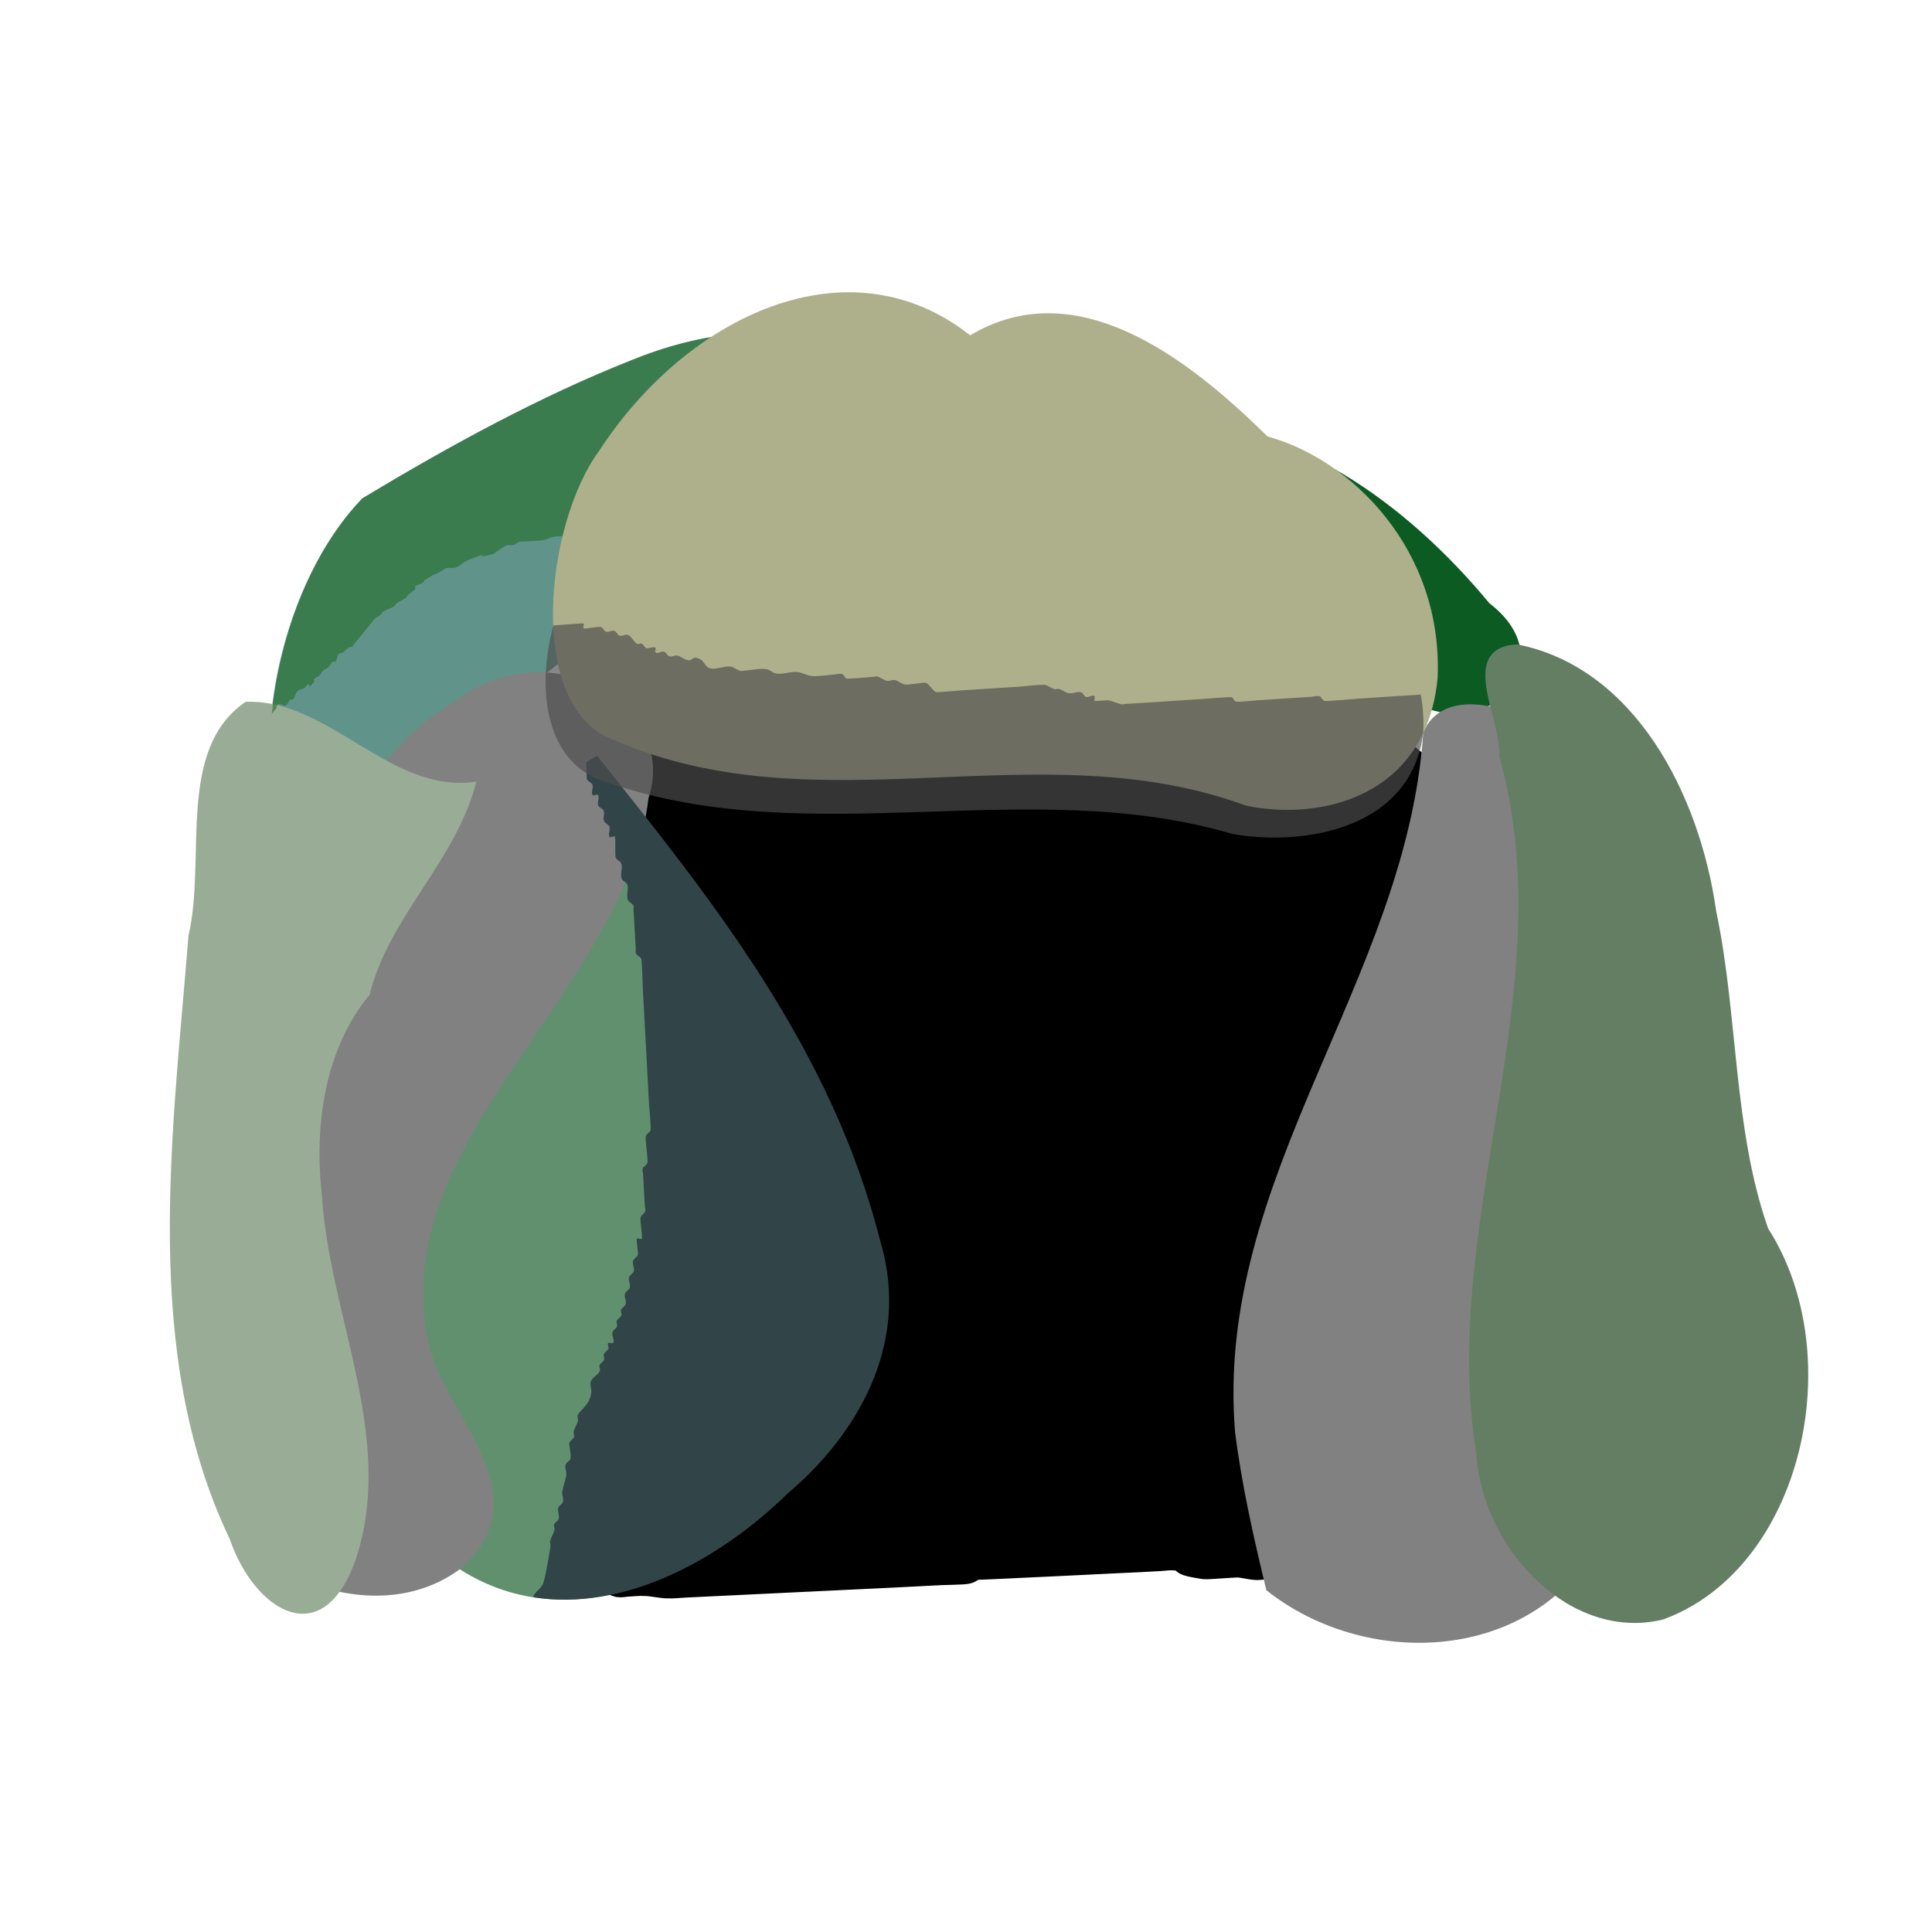
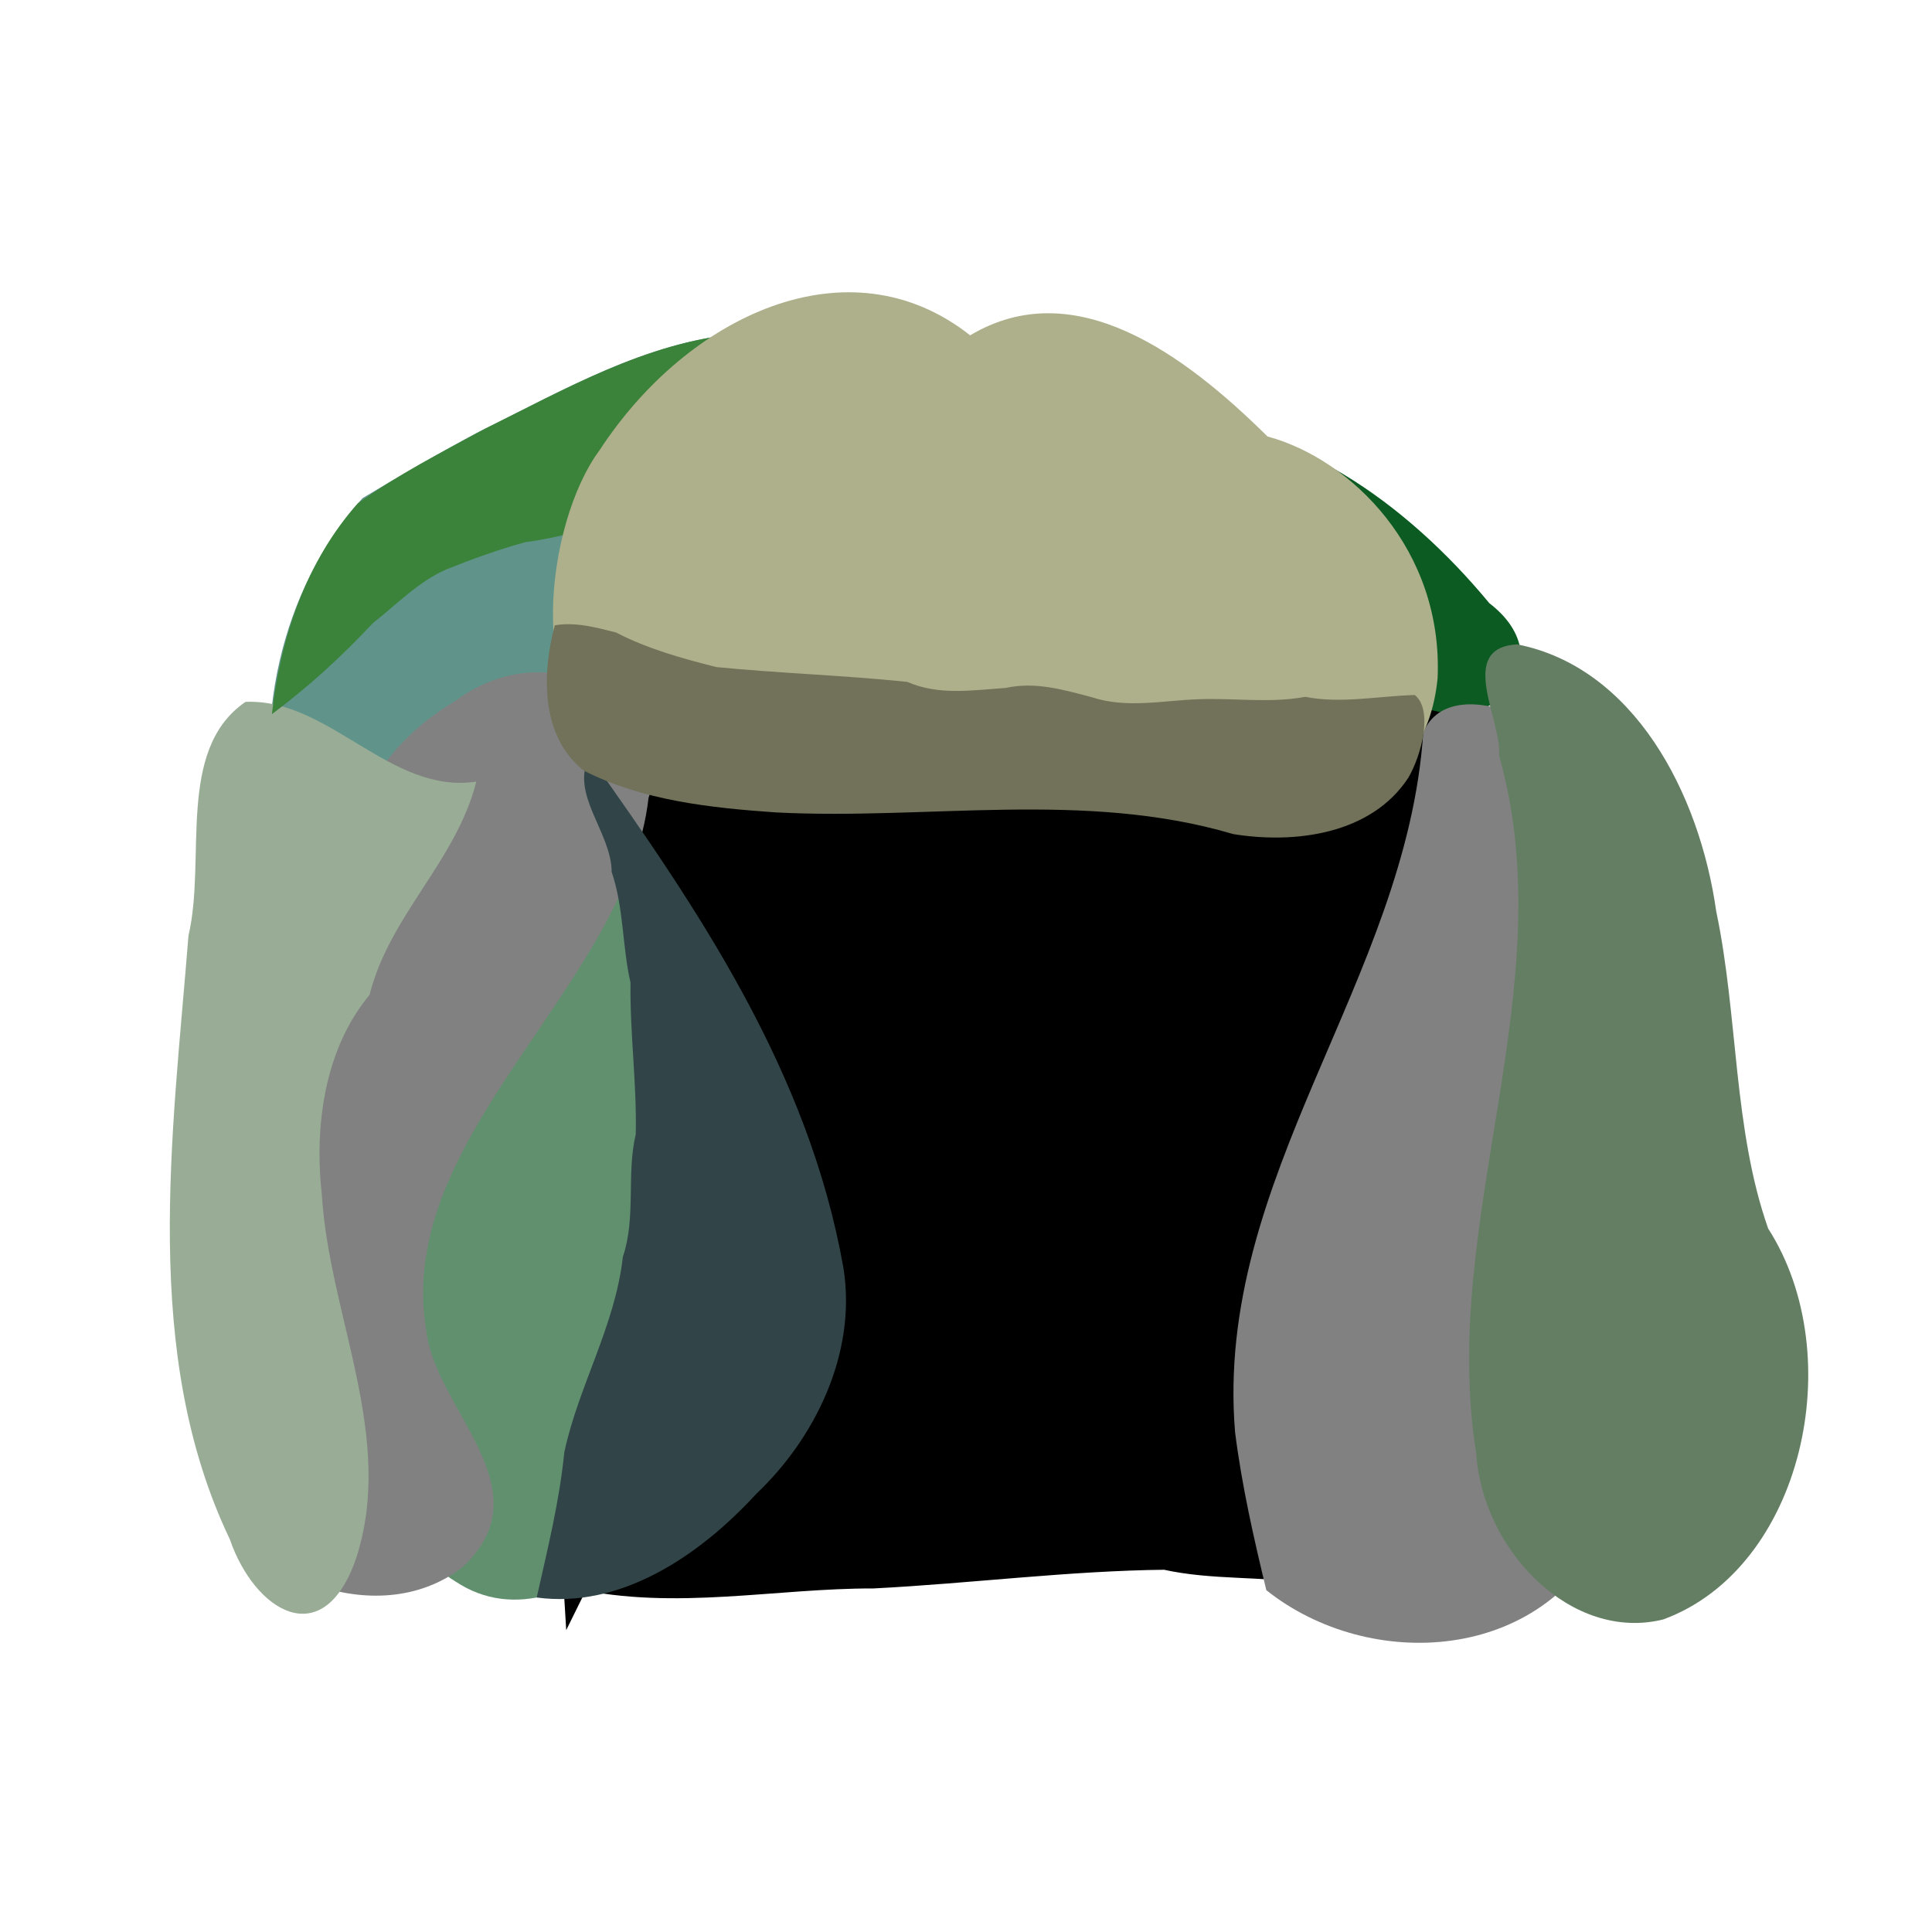
<svg xmlns="http://www.w3.org/2000/svg" width="64" height="64" viewBox="0 0 16.933 16.933" version="1.1" id="svg3309">
  <defs id="defs3303" />
  <g id="layer1" transform="translate(0,-280.0666)">
-     <path style="fill:#000000;fill-opacity:1;stroke:#000000;stroke-width:0.247px;stroke-linecap:butt;stroke-linejoin:miter;stroke-opacity:1" d="m 5.062,293.869 c 0.03,0.125 0.113,0.003 0.163,0.022 0.014,0.004 0.02,0.023 0.034,0.028 0.02,0.008 0.075,-0.01 0.097,-0.004 0.023,0.006 0.042,0.022 0.066,0.027 0.021,0.003 0.043,-0.002 0.065,-0.004 0.054,-0.003 0.108,-0.01 0.162,-0.007 0.066,7.6e-4 0.13,0.018 0.196,0.021 0.054,0.002 0.108,-0.004 0.162,-0.007 0.173,-0.008 0.346,-0.017 0.52,-0.025 0.444,-0.022 0.888,-0.043 1.331,-0.064 0.13,-0.006 0.26,-0.013 0.39,-0.02 0.032,-0.002 0.198,-0.003 0.227,-0.011 0.024,-0.006 0.041,-0.026 0.064,-0.033 0.021,-0.006 0.043,-0.002 0.065,-0.004 0.054,-0.003 0.108,-0.004 0.162,-0.007 0.346,-0.017 0.693,-0.032 1.039,-0.05 0.119,-0.005 0.238,-0.011 0.357,-0.018 0.043,-0.002 0.087,-0.01 0.13,-0.006 0.398,0.026 -0.148,0.013 0.263,0.077 0.025,0.004 0.253,-0.016 0.292,-0.015 0.055,0.002 0.108,0.019 0.163,0.022 0.043,0.002 0.087,-0.01 0.13,-0.006 0.034,0.003 0.064,0.022 0.098,0.025 0.043,0.002 0.088,-0.014 0.13,-0.006 0.047,0.009 0.086,0.042 0.132,0.053 0.021,0.004 0.043,-0.002 0.065,-0.004 0.032,-0.002 0.065,-0.009 0.098,-0.004 0.024,0.003 0.042,0.022 0.066,0.027 0.025,0.004 0.135,-0.006 0.162,-0.007 0.011,-5.2e-4 0.022,-0.006 0.032,-0.002 0.023,0.006 0.043,0.021 0.066,0.027 0.021,0.004 0.104,-0.004 0.13,-0.006 0.087,-0.003 0.173,-0.008 0.26,-0.013 0.108,-0.004 0.217,-0.01 0.325,-0.016 0.011,-5.1e-4 0.022,-9.2e-4 0.032,-0.002 0.011,-5.2e-4 0.025,0.006 0.032,-0.002 0.007,-0.007 -0.009,-0.022 -10e-4,-0.03 0.007,-0.007 0.122,0.002 0.13,-0.006 0.007,-0.007 -0.009,-0.022 -0.001,-0.03 0.007,-0.007 0.122,0.002 0.13,-0.006 0.007,-0.007 -0.009,-0.022 -0.001,-0.03 0.016,-0.016 0.082,0.011 0.098,-0.004 0.007,-0.007 -0.009,-0.022 -10e-4,-0.03 0.015,-0.015 0.046,0.007 0.065,-0.004 0.014,-0.006 0.018,-0.025 0.031,-0.031 0.019,-0.011 0.05,0.012 0.065,-0.004 0.007,-0.007 -0.009,-0.022 -10e-4,-0.03 0.009,-0.008 0.113,0.003 0.13,-0.006 0.014,-0.006 0.018,-0.025 0.031,-0.031 0.013,-0.006 0.091,0.002 0.098,-0.004 0.007,-0.007 -0.011,-0.025 -10e-4,-0.03 0.019,-0.011 0.045,0.004 0.065,-0.004 0.014,-0.005 0.019,-0.023 0.031,-0.031 0.039,-0.027 0.088,-0.039 0.128,-0.066 0.012,-0.009 0.018,-0.025 0.031,-0.031 0.01,-0.005 0.022,-9.1e-4 0.032,-0.002 0.021,-0.011 0.044,-0.021 0.064,-0.033 0.018,-0.011 0.14,-0.091 0.158,-0.127 0.004,-0.01 -0.006,-0.021 -10e-4,-0.03 0.013,-0.026 0.05,-0.037 0.063,-0.063 0.004,-0.01 -0.006,-0.021 -0.001,-0.03 0.006,-0.013 0.025,-0.018 0.031,-0.031 0.004,-0.01 -0.004,-0.02 -10e-4,-0.03 0.007,-0.021 0.025,-0.039 0.03,-0.061 0.005,-0.02 -0.001,-0.04 -0.002,-0.06 -0.002,-0.05 -0.004,-0.1 -0.005,-0.149 -3.67e-4,-0.01 -8.95e-4,-0.215 -0.009,-0.239 -0.009,-0.03 -0.026,-0.058 -0.036,-0.088 -0.003,-0.01 0.003,-0.02 -10e-4,-0.03 -0.009,-0.021 -0.026,-0.037 -0.035,-0.058 -0.004,-0.01 0.001,-0.02 -10e-4,-0.03 -0.011,-0.05 -0.019,-0.1 -0.038,-0.148 -0.005,-0.013 -0.028,-0.015 -0.034,-0.028 -0.007,-0.019 0.008,-0.042 -0.002,-0.06 -0.015,-0.025 -0.05,-0.033 -0.067,-0.057 -0.124,-0.175 0.017,-0.013 -0.038,-0.148 -0.005,-0.013 -0.028,-0.015 -0.034,-0.028 -0.007,-0.019 0.002,-0.04 -0.002,-0.06 -0.009,-0.04 -0.026,-0.078 -0.037,-0.118 -0.005,-0.019 -0.001,-0.04 -0.002,-0.06 -0.002,-0.05 -0.004,-0.1 -0.005,-0.149 -6.93e-4,-0.02 -0.001,-0.04 -0.002,-0.06 -3.47e-4,-0.01 0.002,-0.02 -10e-4,-0.03 -0.009,-0.03 -0.028,-0.058 -0.036,-0.088 -0.005,-0.019 -0.001,-0.04 -0.002,-0.06 -0.002,-0.05 -0.004,-0.1 -0.005,-0.149 -5.8e-4,-0.017 3.36e-4,-0.136 -0.005,-0.149 -0.005,-0.013 -0.028,-0.015 -0.034,-0.028 -0.036,-0.088 0.015,-0.031 -0.003,-0.09 -0.009,-0.03 -0.028,-0.058 -0.036,-0.088 -0.003,-0.012 -0.001,-0.115 -0.004,-0.119 -0.015,-0.024 -0.055,-0.031 -0.067,-0.057 -0.003,-0.005 -0.004,-0.167 -0.006,-0.179 -0.007,-0.031 -0.028,-0.058 -0.036,-0.088 -0.005,-0.019 -0.001,-0.04 -0.002,-0.06 -0.001,-0.04 0.004,-0.081 -0.004,-0.119 -0.005,-0.022 -0.03,-0.036 -0.035,-0.058 -0.009,-0.039 0.004,-0.081 -0.004,-0.119 -0.005,-0.022 -0.023,-0.039 -0.035,-0.058 -0.012,-0.039 -0.03,-0.078 -0.037,-0.118 -0.007,-0.039 0.008,-0.081 -0.004,-0.119 -0.037,-0.118 -0.068,-0.086 -0.104,-0.174 -0.015,-0.038 -0.024,-0.079 -0.037,-0.118 -0.012,-0.039 -0.03,-0.077 -0.037,-0.118 -0.007,-0.039 0.009,-0.082 -0.004,-0.119 -0.012,-0.034 -0.056,-0.052 -0.068,-0.086 -0.013,-0.038 0.004,-0.081 -0.004,-0.119 -0.005,-0.022 -0.029,-0.037 -0.035,-0.058 -0.006,-0.17 0.014,-0.02 -0.038,-0.148 -0.028,-0.069 0.041,0.021 -0.003,-0.09 -0.005,-0.013 -0.028,-0.015 -0.034,-0.028 -0.036,-0.088 0.015,-0.031 -0.003,-0.09 -0.009,-0.03 -0.026,-0.058 -0.036,-0.088 -0.006,-0.02 0.006,-0.074 -0.003,-0.089 -0.007,-0.012 -0.026,-0.016 -0.034,-0.028 -0.014,-0.023 0.011,-0.066 -0.003,-0.09 -0.007,-0.012 -0.026,-0.016 -0.034,-0.028 -0.007,-0.012 0.004,-0.084 -0.003,-0.09 -0.008,-0.006 -0.025,0.008 -0.032,0.002 -0.004,-0.004 2.24e-4,-0.079 -0.003,-0.09 -0.009,-0.03 -0.026,-0.058 -0.036,-0.088 -0.006,-0.019 0.008,-0.042 -0.002,-0.06 -0.007,-0.012 -0.026,-0.016 -0.034,-0.028 -0.007,-0.012 0.004,-0.084 -0.003,-0.09 -0.008,-0.006 -0.025,0.008 -0.032,0.002 -0.009,-0.007 0.005,-0.104 -0.004,-0.119 -0.007,-0.012 -0.026,-0.016 -0.034,-0.028 -0.005,-0.01 0.004,-0.021 -10e-4,-0.03 -0.007,-0.012 -0.026,-0.016 -0.034,-0.028 -0.011,-0.018 0.007,-0.101 -0.004,-0.119 -0.007,-0.012 -0.026,-0.016 -0.034,-0.028 -0.005,-0.01 -6.91e-4,-0.02 -10e-4,-0.03 -6.97e-4,-0.02 0.005,-0.041 -0.002,-0.06 -0.005,-0.013 -0.026,-0.016 -0.034,-0.028 -0.014,-0.023 0.011,-0.066 -0.003,-0.09 -0.007,-0.012 -0.026,-0.016 -0.034,-0.028 -0.014,-0.023 0.011,-0.066 -0.003,-0.09 -0.007,-0.012 -0.026,-0.016 -0.034,-0.028 -0.005,-0.01 0.004,-0.021 -0.001,-0.03 -0.007,-0.012 -0.026,-0.016 -0.034,-0.028 -0.005,-0.01 0.004,-0.021 -10e-4,-0.03 -0.007,-0.012 -0.026,-0.016 -0.034,-0.028 -0.005,-0.01 0.004,-0.021 -0.001,-0.03 -0.072,-0.121 0.003,0.032 -0.066,-0.027 -0.008,-0.006 0.004,-0.021 -10e-4,-0.03 -0.015,-0.024 -0.052,-0.032 -0.067,-0.057 -0.005,-0.01 0.005,-0.022 -10e-4,-0.03 -0.018,-0.022 -0.045,-0.038 -0.067,-0.057 -0.011,-0.01 -0.02,-0.023 -0.034,-0.028 -0.107,-0.043 -0.077,-0.003 -0.164,-0.052 -0.013,-0.007 -0.021,-0.021 -0.034,-0.028 -0.021,-0.011 -0.045,-0.016 -0.066,-0.027 -0.034,-0.017 -0.063,-0.043 -0.1,-0.055 -0.02,-0.006 -0.045,0.011 -0.065,0.004 -0.028,-0.011 -0.041,-0.042 -0.067,-0.057 -0.009,-0.005 -0.022,0.005 -0.032,0.002 -0.044,-0.007 -0.089,-0.011 -0.131,-0.024 -0.014,-0.004 -0.019,-0.025 -0.034,-0.028 -0.021,-0.004 -0.043,0.006 -0.065,0.004 -0.044,-0.006 -0.087,-0.018 -0.131,-0.024 -0.011,-0.003 -0.022,0.006 -0.032,0.002 -0.023,-0.006 -0.042,-0.022 -0.066,-0.027 -0.021,-0.003 -0.044,0.008 -0.065,0.004 -0.015,-0.003 -0.02,-0.023 -0.034,-0.028 -0.01,-0.004 -0.022,0.005 -0.032,0.002 -0.044,-0.007 -0.087,-0.018 -0.131,-0.024 -0.011,-0.003 -0.022,0.005 -0.032,0.002 -0.034,-0.008 -0.065,-0.021 -0.098,-0.025 -0.043,-0.007 -0.088,0.017 -0.13,0.006 -0.015,-0.003 -0.019,-0.025 -0.034,-0.028 -0.109,-0.028 -0.025,0.051 -0.162,0.007 -0.029,-0.009 -0.041,-0.042 -0.067,-0.057 -0.009,-0.005 -0.022,9.2e-4 -0.032,0.002 -0.022,9.1e-4 -0.043,0.006 -0.065,0.004 -0.055,-0.005 -0.109,-0.016 -0.163,-0.022 -0.098,-0.01 0.066,0.027 -0.098,0.004 -0.034,-0.005 -0.065,-0.021 -0.098,-0.025 -0.032,-0.005 -0.066,0.012 -0.098,0.004 -0.023,-0.006 -0.043,-0.021 -0.066,-0.027 -0.021,-0.004 -0.045,0.011 -0.065,0.004 -0.014,-0.004 -0.02,-0.023 -0.034,-0.028 -0.021,-0.008 -0.109,0.014 -0.13,0.006 -0.014,-0.004 -0.02,-0.023 -0.033,-0.028 -0.021,-0.008 -0.109,0.015 -0.13,0.006 -0.014,-0.004 -0.02,-0.023 -0.034,-0.028 -0.01,-0.004 -0.022,9.2e-4 -0.032,0.002 -0.011,5.1e-4 -0.022,9.2e-4 -0.032,0.002 -0.054,0.003 -0.108,0.004 -0.162,0.007 -0.162,0.007 -0.325,0.016 -0.487,0.023 -0.173,0.008 -0.346,0.017 -0.52,0.025 -0.032,0.002 -0.15,-3.3e-4 -0.162,0.007 -0.014,0.006 -0.016,0.028 -0.031,0.031 -0.053,0.01 -0.108,0.004 -0.162,0.007 -0.011,5e-4 -0.022,-0.003 -0.032,0.002 -0.181,0.093 0.048,-0.014 -0.129,0.036 -0.023,0.006 -0.04,0.028 -0.064,0.033 -0.032,0.007 -0.19,0.006 -0.195,0.008 -0.007,0.007 0.008,0.022 0.001,0.03 -0.007,0.007 -0.022,9.1e-4 -0.032,0.002 -0.031,0.002 -0.144,9.2e-4 -0.162,0.007 -0.014,0.005 -0.018,0.025 -0.031,0.031 -0.011,0.006 -0.199,0.009 -0.227,0.011 -0.152,0.006 -0.303,0.015 -0.455,0.022 -0.015,7.2e-4 -0.161,0.006 -0.162,0.007 -0.007,0.007 0.011,0.025 0.001,0.03 -0.02,0.011 -0.11,-0.004 -0.13,0.006 -0.014,0.006 -0.017,0.026 -0.031,0.031 -0.03,0.012 -0.067,-0.006 -0.097,0.004 -0.023,0.008 -0.04,0.028 -0.064,0.033 -0.032,0.007 -0.068,-0.008 -0.097,0.006 -0.028,0.012 -0.036,0.049 -0.063,0.063 -0.019,0.011 -0.044,-9.1e-4 -0.065,0.004 -0.033,0.007 -0.063,0.027 -0.096,0.035 -0.036,0.007 -0.12,0.005 -0.162,0.007 -0.022,9.1e-4 -0.045,-0.004 -0.065,0.004 -0.014,0.005 -0.017,0.027 -0.031,0.031 -0.031,0.007 -0.065,0.004 -0.097,0.004 -0.011,5.1e-4 -0.023,-0.003 -0.032,0.002 -0.014,0.006 -0.017,0.028 -0.031,0.031 -0.042,0.01 -0.087,0.003 -0.13,0.006 -0.011,5.1e-4 -0.022,9.2e-4 -0.032,0.002 -0.011,5.3e-4 -0.023,-0.003 -0.032,0.002 -0.014,0.006 -0.017,0.026 -0.031,0.031 -0.02,0.006 -0.044,-0.002 -0.065,0.004 -0.023,0.006 -0.041,0.025 -0.064,0.033 -0.022,0.008 -0.079,-0.006 -0.097,0.004 -0.014,0.006 -0.018,0.025 -0.031,0.031 -0.013,0.006 -0.091,-0.002 -0.097,0.004 -0.007,0.007 6.983e-4,0.02 0.001,0.03 0.001,0.03 0.002,0.06 0.003,0.089 0.003,0.079 0.002,-0.013 -0.027,0.151 -0.008,0.043 0.018,0.11 0.005,0.149 -0.004,0.014 -0.027,0.018 -0.031,0.031 -0.006,0.019 0.001,0.04 0.002,0.06 0.002,0.07 0.005,0.139 0.007,0.209 0.006,0.159 0.011,0.319 0.017,0.478 0.006,0.169 0.012,0.338 0.018,0.508 0.001,0.041 -2.568e-4,0.196 0.007,0.209 0.007,0.012 0.028,0.015 0.034,0.028 0.006,0.015 0.006,0.177 0.007,0.209 6.976e-4,0.02 -0.005,0.041 0.002,0.06 0.005,0.013 0.028,0.015 0.034,0.028 0.013,0.031 -0.009,0.088 0.004,0.119 0.008,0.021 0.026,0.037 0.035,0.058 0.004,0.01 6.967e-4,0.02 0.001,0.03 6.966e-4,0.02 0.001,0.04 0.002,0.06 0.002,0.07 0.005,0.139 0.007,0.209 0.008,0.219 0.015,0.438 0.023,0.657 0.003,0.08 0.006,0.159 0.008,0.239 6.967e-4,0.02 -0.004,0.041 0.002,0.06 0.007,0.021 0.028,0.037 0.035,0.058 0.006,0.019 0.001,0.04 0.002,0.06 0.001,0.04 0.003,0.08 0.004,0.119 6.93e-4,0.02 -0.002,0.04 0.002,0.06 0.009,0.04 0.03,0.077 0.037,0.118 0.01,0.059 0.004,0.119 0.006,0.179 0.003,0.1 0.007,0.199 0.01,0.299 0.005,0.149 0.01,0.299 0.016,0.448 0.002,0.06 0.012,0.119 0.006,0.179 -0.004,0.041 -0.022,0.08 -0.028,0.121 -0.003,0.02 0.005,0.04 0.002,0.06 -0.006,0.041 -0.022,0.08 -0.028,0.121 -0.003,0.02 0.009,0.041 0.002,0.06 -0.013,0.034 -0.048,0.059 -0.062,0.093 -0.015,0.038 0.017,0.081 0.004,0.119 -0.004,0.014 -0.027,0.018 -0.031,0.031 -0.006,0.019 0.001,0.04 0.002,0.06 6.914e-4,0.02 0.001,0.04 0.002,0.06 0.002,0.06 0.004,0.119 0.006,0.179 0.004,0.129 0.009,0.259 0.013,0.388 7.197e-4,0.021 -0.001,0.139 0.005,0.149 0.032,0.054 0.068,6.4e-4 0.099,0.055 0.005,0.007 0.004,0.104 0.004,0.119 0.003,0.08 0.006,0.159 0.008,0.239 z" id="path3854-8" />
+     <path style="fill:#000000;fill-opacity:1;stroke:#000000;stroke-width:0.257px;stroke-linecap:butt;stroke-linejoin:miter;stroke-opacity:1" d="m 5.062,293.862 c 0.854,0.191 1.728,-0.004 2.591,-0.002 0.856,-0.044 1.706,-0.155 2.562,-0.164 0.421,0.095 0.853,0.052 1.28,0.127 0.674,0.119 1.387,0.071 2.001,-0.254 0.534,-0.115 0.823,-0.674 0.639,-1.181 -0.228,-0.5 -0.349,-1.039 -0.37,-1.587 -0.132,-0.653 -0.252,-1.308 -0.464,-1.94 -0.227,-0.828 -0.403,-1.674 -0.707,-2.478 -0.365,-0.575 -1.113,-0.614 -1.72,-0.73 -0.509,-0.06 -1.016,-0.177 -1.525,-0.209 -0.679,0.022 -1.365,0.062 -2.022,0.246 -0.573,0.026 -1.136,0.111 -1.67,0.318 -0.393,0.015 -0.961,0.105 -0.912,0.62 -0.035,0.519 0.053,1.038 0.046,1.558 0.098,0.578 0.148,1.158 0.151,1.743 0.068,0.855 0.214,1.725 0.01,2.574 -0.067,0.358 -0.051,0.736 0.102,1.068 0.013,0.097 0.001,0.196 0.007,0.293 z" id="path3854-8" />
    <path style="fill:#0b5b22;fill-opacity:1;stroke:none;stroke-width:0.212px;stroke-linecap:butt;stroke-linejoin:miter;stroke-opacity:1" d="m 9.444,284.293 c 0.955,0.795 1.911,1.745 3.127,2.003 0.605,0.16 1.084,-0.482 0.483,-0.942 -0.724,-0.875 -1.748,-1.621 -2.865,-1.586 -0.307,0.032 -0.6,0.222 -0.745,0.525 z" id="path4664" />
-     <path style="fill:#60948b;fill-opacity:1;stroke:none;stroke-width:0.241px;stroke-linecap:butt;stroke-linejoin:miter;stroke-opacity:1" d="m 3.253,287.689 c 1.282,-2.041 3.217,-2.829 5.019,-3.604 -0.591,-1.315 -1.823,-1.234 -2.734,-0.863 -0.808,0.32 -1.594,0.75 -2.361,1.211 -0.618,0.636 -0.981,1.874 -0.749,2.949 0.128,0.494 0.55,0.5 0.825,0.306 z" id="path4668" />
-     <path style="fill:#61906f;fill-opacity:1;stroke:none;stroke-width:0.226px;stroke-linecap:butt;stroke-linejoin:miter;stroke-opacity:1" d="m 5.229,286.693 c 0.988,1.24 2.048,2.55 2.477,4.251 0.278,0.928 -0.238,1.726 -0.812,2.209 -0.797,0.78 -1.991,1.303 -2.948,0.61 -0.719,-0.61 -0.6,-1.809 -0.414,-2.7 0.182,-1.586 0.337,-3.67 1.697,-4.37 z" id="path4670" />
+     <path style="fill:#60948b;fill-opacity:1;stroke:none;stroke-width:0.241px;stroke-linecap:butt;stroke-linejoin:miter;stroke-opacity:1" d="m 3.253,287.689 c 0.838,-1.37 2.196,-2.337 3.638,-2.993 0.455,-0.215 0.919,-0.412 1.381,-0.611 -0.267,-0.693 -1.01,-1.187 -1.758,-1.094 -0.848,0.06 -1.595,0.507 -2.341,0.873 -0.337,0.181 -0.668,0.372 -0.996,0.569 -0.728,0.81 -0.969,1.993 -0.726,3.041 0.115,0.329 0.537,0.44 0.802,0.214 z" id="path4668" />
+     <path style="fill:#61906f;fill-opacity:1;stroke:none;stroke-width:0.193px;stroke-linecap:butt;stroke-linejoin:miter;stroke-opacity:1" d="m 4.725,286.693 c 0.717,1.228 1.445,2.512 1.76,4.053 0.121,0.473 0.134,1.008 -0.024,1.469 -0.186,0.58 -0.55,1.003 -0.911,1.374 -0.442,0.426 -1.045,0.68 -1.557,0.339 -0.422,-0.246 -0.589,-0.913 -0.601,-1.5 -0.03,-0.655 0.113,-1.29 0.147,-1.939 0.093,-1.029 0.18,-2.107 0.581,-3.01 0.149,-0.326 0.354,-0.609 0.604,-0.785 z" id="path4670" />
    <path style="fill:#818181;fill-opacity:1;stroke:none;stroke-width:0.212px;stroke-linecap:butt;stroke-linejoin:miter;stroke-opacity:1" d="m 11.099,294.004 c 0.906,0.721 2.431,0.637 2.981,-0.543 0.447,-0.741 -0.1,-1.541 -0.107,-2.244 0.238,-1.322 0.561,-2.748 0.12,-4.059 -0.134,-0.669 -1.369,-1.273 -1.619,-0.671 -0.144,2.167 -1.836,3.9 -1.649,6.134 0.059,0.467 0.164,0.928 0.274,1.384 z" id="path4672" />
    <path style="fill:#818181;fill-opacity:1;stroke:none;stroke-width:0.252px;stroke-linecap:butt;stroke-linejoin:miter;stroke-opacity:1" d="m 3.327,286.826 c -1.152,1.982 -2.192,4.225 -1.435,6.348 0.211,0.671 1.403,1.213 2.159,0.63 0.74,-0.682 -0.241,-1.384 -0.315,-2.077 -0.286,-1.708 1.758,-3.017 1.948,-4.666 0.261,-0.78 -0.819,-1.496 -1.689,-0.854 -0.278,0.165 -0.511,0.377 -0.668,0.618 z" id="path4674" />
    <path style="fill:#99ad96;fill-opacity:1;stroke:none;stroke-width:0.212px;stroke-linecap:butt;stroke-linejoin:miter;stroke-opacity:1" d="m 4.174,286.917 c -0.752,0.115 -1.289,-0.73 -2.022,-0.699 -0.612,0.419 -0.342,1.38 -0.5,2.048 -0.139,1.753 -0.416,3.663 0.362,5.291 0.216,0.63 0.817,1.006 1.106,0.171 0.348,-1.061 -0.233,-2.123 -0.299,-3.187 -0.069,-0.612 0.026,-1.284 0.418,-1.755 0.176,-0.7 0.759,-1.171 0.936,-1.87 z" id="path4676" />
    <path style="fill:#647e64;fill-opacity:1;stroke:none;stroke-width:0.212px;stroke-linecap:butt;stroke-linejoin:miter;stroke-opacity:1" d="m 13.297,285.714 c 1.021,0.201 1.598,1.299 1.745,2.341 0.193,0.916 0.147,1.903 0.455,2.779 0.715,1.114 0.304,2.977 -0.919,3.426 -0.802,0.2 -1.585,-0.602 -1.64,-1.456 -0.327,-2.048 0.775,-4.082 0.201,-6.114 0.024,-0.314 -0.374,-0.945 0.158,-0.976 z" id="path4678" />
-     <path style="fill:#314548;fill-opacity:1;stroke:none;stroke-width:0.226px;stroke-linecap:butt;stroke-linejoin:miter;stroke-opacity:1" d="m 5.229,286.693 c -0.033,0.017 -0.061,0.038 -0.092,0.056 0.003,0.067 0.004,0.141 0.008,0.149 0.01,0.019 0.036,0.025 0.046,0.044 0.014,0.027 -0.016,0.073 0.005,0.094 0.011,0.01 0.032,-0.013 0.043,-0.003 0.021,0.021 -0.009,0.067 0.005,0.094 0.01,0.019 0.036,0.025 0.046,0.044 0.014,0.027 -0.009,0.067 0.005,0.094 0.01,0.019 0.035,0.025 0.045,0.044 0.014,0.027 -0.016,0.073 0.005,0.093 0.011,0.01 0.033,-0.013 0.043,-0.003 0.012,0.012 -0.003,0.163 0.01,0.188 0.01,0.019 0.035,0.025 0.045,0.044 0.019,0.036 -0.012,0.105 0.008,0.141 0.01,0.019 0.035,0.025 0.045,0.044 0.019,0.036 -0.012,0.104 0.008,0.141 0.01,0.019 0.036,0.025 0.046,0.045 0.007,0.014 0.002,0.031 0.003,0.047 l 0.003,0.047 0.013,0.235 0.003,0.047 c 8.436e-4,0.016 -0.005,0.034 0.003,0.047 0.01,0.019 0.035,0.025 0.045,0.044 0.007,0.014 0.014,0.262 0.015,0.282 l 0.028,0.517 0.025,0.47 c 0.002,0.033 0.02,0.217 0.013,0.235 -0.008,0.02 -0.032,0.029 -0.04,0.05 -0.01,0.026 0.021,0.202 0.013,0.235 -0.005,0.021 -0.033,0.03 -0.041,0.05 -0.006,0.014 0.002,0.031 0.003,0.047 l 0.013,0.235 0.003,0.047 c 8.436e-4,0.016 0.008,0.032 0.003,0.047 -0.008,0.02 -0.032,0.03 -0.04,0.05 -0.01,0.026 0.021,0.174 0.01,0.188 -0.01,0.012 -0.033,-0.009 -0.043,0.003 -0.008,0.011 0.015,0.122 0.008,0.141 -0.008,0.02 -0.033,0.029 -0.041,0.05 -0.011,0.029 0.016,0.065 0.005,0.094 -0.008,0.02 -0.032,0.029 -0.04,0.05 -0.011,0.029 0.016,0.065 0.005,0.094 -0.008,0.02 -0.033,0.029 -0.041,0.05 -0.011,0.029 0.016,0.065 0.005,0.094 -0.008,0.02 -0.032,0.03 -0.04,0.05 -0.006,0.014 0.008,0.032 0.003,0.047 -0.008,0.02 -0.033,0.029 -0.041,0.05 -0.006,0.014 0.008,0.033 0.003,0.047 -0.008,0.02 -0.032,0.029 -0.04,0.05 -0.011,0.029 0.024,0.071 0.005,0.094 -0.01,0.012 -0.033,-0.009 -0.043,0.003 -0.01,0.012 0.008,0.032 0.003,0.047 -0.008,0.02 -0.033,0.03 -0.041,0.05 -0.006,0.014 0.008,0.032 0.003,0.047 -0.008,0.02 -0.032,0.029 -0.04,0.05 -0.006,0.014 0.008,0.032 0.003,0.047 -0.016,0.041 -0.071,0.057 -0.081,0.1 -0.007,0.03 0.01,0.063 0.005,0.094 -0.013,0.077 -0.037,0.096 -0.079,0.146 -0.014,0.017 -0.032,0.03 -0.04,0.05 -0.006,0.014 0.006,0.032 0.003,0.047 -0.008,0.034 -0.03,0.063 -0.038,0.097 -0.004,0.015 0.008,0.033 0.003,0.047 -0.008,0.02 -0.032,0.029 -0.04,0.05 -0.006,0.014 0.002,0.031 0.003,0.047 0.002,0.031 0.013,0.064 0.005,0.094 -0.005,0.021 -0.033,0.029 -0.041,0.05 -0.011,0.029 0.01,0.063 0.005,0.094 -0.008,0.049 -0.027,0.095 -0.035,0.144 -0.005,0.031 0.016,0.065 0.005,0.093 -0.008,0.02 -0.035,0.029 -0.041,0.05 -0.007,0.03 0.013,0.064 0.005,0.094 -0.005,0.021 -0.032,0.029 -0.04,0.05 -0.006,0.014 0.006,0.032 0.003,0.047 -0.008,0.034 -0.029,0.063 -0.038,0.097 -0.004,0.015 0.005,0.032 0.003,0.047 -0.004,0.031 -0.046,0.288 -0.068,0.335 -0.019,0.039 -0.061,0.061 -0.081,0.1 -0.002,0.004 2.924e-4,0.009 7.2e-4,0.013 0.786,0.125 1.621,-0.318 2.227,-0.91 0.574,-0.484 1.089,-1.282 0.812,-2.209 -0.43,-1.701 -1.49,-3.011 -2.478,-4.251 z" id="path4670-5" />
-     <path style="fill:#206920;fill-opacity:0.57;stroke:none;stroke-width:0.241px;stroke-linecap:butt;stroke-linejoin:miter;stroke-opacity:1" d="m 6.457,282.993 c -0.318,0.025 -0.634,0.113 -0.919,0.229 -0.808,0.32 -1.594,0.75 -2.361,1.212 -0.42,0.432 -0.717,1.143 -0.795,1.892 0.006,-0.011 0.015,-0.024 0.04,-0.049 0.005,-0.083 0.061,-0.01 0.085,-0.029 0.016,-0.013 0.024,-0.037 0.04,-0.05 0.006,-0.005 0.017,0.005 0.022,-0.002 0.017,-0.021 0.02,-0.054 0.039,-0.073 0.017,-0.017 0.044,-0.015 0.063,-0.028 0.009,-0.006 0.012,-0.019 0.02,-0.025 0.051,-0.032 -0.016,0.069 0.063,-0.028 0.005,-0.006 -0.006,-0.018 -0.001,-0.024 0.011,-0.013 0.029,-0.015 0.042,-0.026 0.016,-0.013 0.024,-0.037 0.04,-0.05 0.013,-0.011 0.029,-0.015 0.042,-0.026 0.016,-0.013 0.023,-0.039 0.041,-0.05 0.006,-0.005 0.017,0.005 0.022,-0.002 0.025,-0.03 0.007,-0.053 0.039,-0.073 0.006,-0.005 0.015,0.003 0.022,-0.002 0.022,-0.014 0.039,-0.037 0.062,-0.051 0.006,-0.005 0.015,0.003 0.022,-0.002 0.009,-0.006 0.013,-0.016 0.02,-0.025 0.007,-0.008 0.014,-0.017 0.02,-0.025 0.041,-0.05 0.081,-0.099 0.121,-0.149 0.014,-0.017 0.025,-0.036 0.041,-0.05 0.013,-0.011 0.029,-0.016 0.042,-0.026 0.059,-0.049 -0.033,-0.002 0.062,-0.051 0.021,-0.01 0.044,-0.015 0.063,-0.028 0.009,-0.006 0.012,-0.018 0.02,-0.025 0.026,-0.021 0.058,-0.031 0.084,-0.052 0.008,-0.006 0.013,-0.018 0.02,-0.025 0.02,-0.018 0.045,-0.03 0.062,-0.051 0.005,-0.006 -0.007,-0.019 -0.001,-0.024 0.018,-0.015 0.044,-0.015 0.063,-0.028 0.009,-0.006 0.012,-0.018 0.02,-0.025 0.013,-0.011 0.028,-0.018 0.042,-0.026 0.098,-0.062 -0.025,0.013 0.105,-0.054 0.015,-0.008 0.026,-0.022 0.042,-0.026 0.028,-0.006 0.059,0.005 0.086,-0.006 0.031,-0.011 0.055,-0.037 0.084,-0.053 0.02,-0.011 0.042,-0.019 0.063,-0.027 0.243,-0.093 -0.071,0.025 0.171,-0.035 0.016,-0.004 0.028,-0.018 0.042,-0.026 0.028,-0.018 0.053,-0.041 0.084,-0.052 0.02,-0.007 0.044,0.002 0.065,-0.005 0.016,-0.004 0.027,-0.021 0.042,-0.026 0.014,-0.005 0.028,-0.002 0.043,-0.003 l 0.108,-0.007 c 0.022,-0.002 0.043,2.1e-4 0.065,-0.005 0.029,-0.006 0.056,-0.023 0.085,-0.029 0.028,-0.006 0.057,-0.004 0.086,-0.006 0.028,-0.01 0.056,-0.022 0.085,-0.029 0.014,-0.004 0.03,0.003 0.043,-0.003 0.03,-0.013 0.054,-0.039 0.084,-0.052 0.019,-0.008 0.046,0.004 0.065,-0.005 0.015,-0.007 0.028,-0.018 0.042,-0.026 0.029,-0.002 0.058,9.2e-4 0.086,-0.006 0.016,-0.004 0.026,-0.022 0.042,-0.026 0.021,-0.006 0.044,0.003 0.065,-0.005 0.01,-0.004 0.01,-0.02 0.02,-0.025 0.013,-0.006 0.03,0.003 0.043,-0.003 0.019,-0.008 0.024,-0.037 0.04,-0.05 0.013,-0.011 0.028,-0.017 0.042,-0.026 0.014,-0.009 0.027,-0.019 0.042,-0.026 0.021,-0.01 0.044,-0.015 0.063,-0.028 0.009,-0.006 0.014,-0.016 0.02,-0.025 0.013,-0.017 0.027,-0.033 0.04,-0.05 0.014,-0.017 0.023,-0.039 0.041,-0.05 0.026,-0.016 0.057,-0.018 0.085,-0.029 0.021,-0.008 0.043,-0.017 0.063,-0.028 0.029,-0.016 0.058,-0.031 0.084,-0.052 0.108,-0.089 -0.05,-0.018 0.124,-0.102 0.027,-0.013 0.057,-0.017 0.085,-0.029 0.015,-0.007 0.027,-0.019 0.042,-0.026 0.028,-0.012 0.057,-0.017 0.085,-0.029 0.083,-0.036 0.131,-0.131 0.206,-0.178 0.026,-0.016 0.058,-0.016 0.085,-0.029 0.173,-0.082 0.114,-0.07 0.272,-0.159 0.04,-0.023 0.087,-0.032 0.127,-0.055 0.043,-0.024 0.082,-0.057 0.125,-0.079 0.027,-0.014 0.059,-0.013 0.085,-0.029 0.018,-0.011 0.024,-0.038 0.04,-0.05 0.09,-0.067 0.033,-0.006 0.107,-0.03 0.015,-0.005 0.027,-0.019 0.042,-0.026 0.13,-0.067 0.007,0.007 0.105,-0.054 0.032,-0.02 0.064,-0.04 0.096,-0.06 -0.358,-0.257 -0.778,-0.334 -1.195,-0.3 z m -4.077,3.356 c -2.014e-4,0.002 4.95e-5,0.004 -1.485e-4,0.006 0.004,-0.004 0.003,-0.006 1.485e-4,-0.006 z" id="path4668-9" />
+     <path style="fill:#314548;fill-opacity:1;stroke:none;stroke-width:0.212px;stroke-linecap:butt;stroke-linejoin:miter;stroke-opacity:1" d="m 5.166,286.693 c -0.174,0.336 0.193,0.665 0.195,1.016 0.107,0.314 0.092,0.652 0.165,0.97 -0.006,0.443 0.056,0.887 0.046,1.328 -0.083,0.352 0.004,0.731 -0.113,1.075 -0.068,0.607 -0.387,1.126 -0.513,1.712 -0.043,0.433 -0.148,0.853 -0.242,1.274 0.73,0.098 1.417,-0.356 1.926,-0.91 0.5,-0.474 0.884,-1.219 0.762,-1.98 -0.304,-1.721 -1.279,-3.151 -2.227,-4.485 z" id="path4670-5" />
+     <path style="fill:#3b833b;fill-opacity:1;stroke:none;stroke-width:0.241px;stroke-linecap:butt;stroke-linejoin:miter;stroke-opacity:1" d="m 6.457,282.993 c -0.797,0.077 -1.505,0.485 -2.209,0.832 -0.377,0.205 -0.764,0.403 -1.112,0.653 -0.452,0.508 -0.679,1.18 -0.753,1.848 0.319,-0.238 0.613,-0.506 0.884,-0.797 0.21,-0.164 0.4,-0.366 0.648,-0.473 0.226,-0.09 0.46,-0.176 0.693,-0.238 0.31,-0.042 0.614,-0.129 0.902,-0.248 0.223,-0.164 0.428,-0.329 0.675,-0.462 0.276,-0.155 0.538,-0.335 0.823,-0.476 0.181,-0.128 0.406,-0.175 0.574,-0.318 0.03,-0.188 -0.317,-0.2 -0.456,-0.275 -0.218,-0.057 -0.445,-0.072 -0.669,-0.053 z m -4.077,3.356 -1.485e-4,0.006 z" id="path4668-9" />
    <path style="fill:#aeb08b;fill-opacity:1;stroke:none;stroke-width:0.238px;stroke-linecap:butt;stroke-linejoin:miter;stroke-opacity:1" d="m 8.502,283.005 c -1.064,-0.84 -2.476,-0.175 -3.248,1.009 -0.475,0.638 -0.66,2.276 0.145,2.546 1.795,0.771 3.712,-0.098 5.519,0.567 0.64,0.136 1.58,-0.063 1.682,-1.118 0.048,-1.121 -0.753,-1.917 -1.491,-2.117 -0.733,-0.725 -1.693,-1.432 -2.607,-0.886 z" id="path4666" />
-     <path style="fill:#4e4e4e;fill-opacity:0.672;stroke:none;stroke-width:0.212px;stroke-linecap:butt;stroke-linejoin:miter;stroke-opacity:1" d="m 4.851,285.546 c -0.155,0.566 -0.071,1.231 0.479,1.38 1.78,0.614 3.682,-0.078 5.476,0.451 0.635,0.109 1.568,-0.05 1.668,-0.891 0.006,-0.115 -0.002,-0.226 -0.022,-0.332 l -0.538,0.035 c -0.015,9.2e-4 -0.294,0.027 -0.308,0.02 -0.017,-0.008 -0.023,-0.035 -0.041,-0.04 -0.025,-0.007 -0.051,0.004 -0.077,0.005 l -0.077,0.005 -0.385,0.025 c -0.022,0.002 -0.175,0.017 -0.193,0.012 -0.018,-0.005 -0.023,-0.034 -0.041,-0.039 -0.016,-0.004 -0.263,0.017 -0.27,0.017 l -0.462,0.03 -0.193,0.012 c -0.013,8.3e-4 -0.026,0.006 -0.039,0.003 -0.04,-0.008 -0.077,-0.029 -0.118,-0.035 -0.001,-2.3e-4 -0.115,0.007 -0.115,0.007 -0.01,-0.009 0.007,-0.033 -0.002,-0.042 -0.019,-0.019 -0.053,0.016 -0.077,0.005 -0.017,-0.008 -0.023,-0.035 -0.041,-0.04 -0.035,-0.01 -0.08,0.018 -0.115,0.007 -0.028,-0.008 -0.052,-0.029 -0.079,-0.037 -0.012,-0.003 -0.026,0.006 -0.038,0.003 -0.028,-0.008 -0.052,-0.029 -0.079,-0.037 -0.024,-0.007 -0.202,0.013 -0.231,0.015 l -0.501,0.032 c -0.025,0.002 -0.222,0.02 -0.231,0.015 -0.031,-0.02 -0.05,-0.059 -0.082,-0.079 -0.019,-0.012 -0.16,0.022 -0.193,0.012 -0.028,-0.008 -0.052,-0.029 -0.079,-0.037 -0.025,-0.007 -0.052,0.012 -0.077,0.005 -0.028,-0.008 -0.052,-0.029 -0.079,-0.037 -0.012,-0.003 -0.026,0.002 -0.039,0.003 -0.007,4.3e-4 -0.217,0.019 -0.231,0.015 -0.018,-0.005 -0.023,-0.035 -0.041,-0.04 -0.025,-0.007 -0.051,0.004 -0.077,0.005 -0.05,0.004 -0.149,0.02 -0.193,0.012 -0.04,-0.006 -0.077,-0.028 -0.118,-0.034 -0.061,-0.009 -0.132,0.025 -0.193,0.012 -0.028,-0.006 -0.051,-0.032 -0.079,-0.037 -0.064,-0.01 -0.128,0.008 -0.193,0.012 -0.013,8.3e-4 -0.026,0.006 -0.039,0.003 -0.028,-0.008 -0.051,-0.031 -0.079,-0.037 -0.058,-0.012 -0.138,0.032 -0.193,0.012 -0.035,-0.013 -0.048,-0.064 -0.081,-0.079 -0.079,-0.037 -0.057,0.025 -0.116,0.007 -0.028,-0.008 -0.052,-0.029 -0.079,-0.037 -0.025,-0.007 -0.053,0.016 -0.077,0.005 -0.017,-0.008 -0.024,-0.032 -0.041,-0.039 -0.024,-0.011 -0.058,0.024 -0.077,0.005 -0.01,-0.009 0.01,-0.037 -0.002,-0.042 -0.024,-0.011 -0.052,0.012 -0.077,0.005 -0.018,-0.005 -0.024,-0.032 -0.041,-0.039 -0.012,-0.006 -0.027,0.007 -0.038,0.003 -0.033,-0.016 -0.048,-0.064 -0.082,-0.079 -0.024,-0.011 -0.053,0.016 -0.077,0.005 -0.017,-0.008 -0.024,-0.032 -0.041,-0.04 -0.024,-0.011 -0.053,0.016 -0.077,0.005 -0.017,-0.008 -0.024,-0.032 -0.041,-0.039 -0.022,-0.01 -0.143,0.021 -0.154,0.01 -0.01,-0.009 0.01,-0.036 -0.002,-0.042 -0.006,-0.003 -0.191,0.012 -0.26,0.017 z" id="path4666-6" />
+     <path style="fill:#727159;fill-opacity:1;stroke:none;stroke-width:0.212px;stroke-linecap:butt;stroke-linejoin:miter;stroke-opacity:1" d="m 4.863,285.546 c -0.115,0.426 -0.125,0.975 0.254,1.275 0.518,0.263 1.11,0.326 1.682,0.366 1.335,0.069 2.704,-0.196 4.01,0.19 0.542,0.088 1.211,0.002 1.535,-0.495 0.114,-0.196 0.219,-0.592 0.056,-0.724 -0.321,0.009 -0.65,0.078 -0.959,0.016 -0.315,0.058 -0.623,0.009 -0.933,0.021 -0.313,0.01 -0.634,0.084 -0.94,-0.018 -0.246,-0.065 -0.497,-0.138 -0.752,-0.081 -0.298,0.02 -0.588,0.068 -0.864,-0.053 -0.557,-0.058 -1.118,-0.075 -1.675,-0.13 -0.303,-0.077 -0.598,-0.158 -0.878,-0.303 -0.174,-0.044 -0.356,-0.094 -0.536,-0.063 z" id="path4666-6" />
  </g>
</svg>
